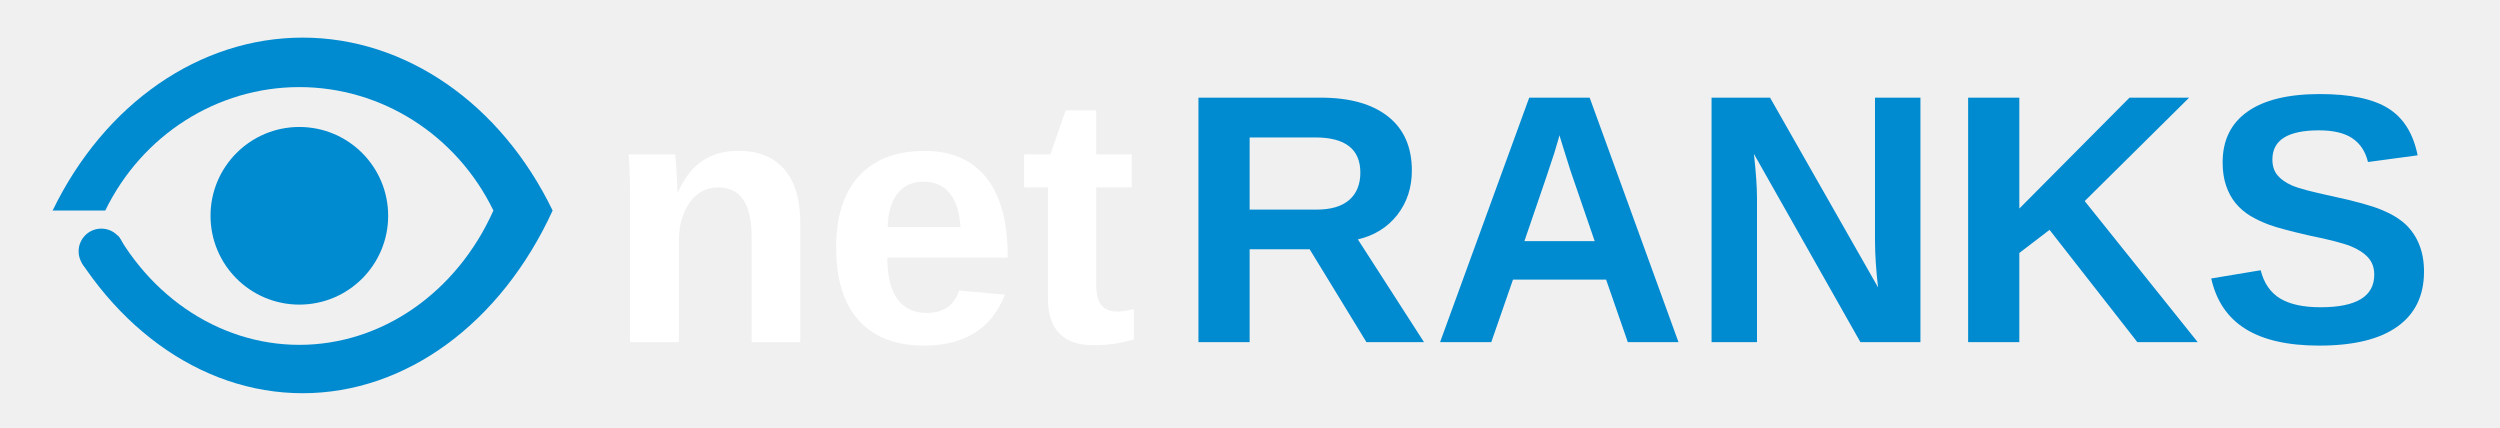
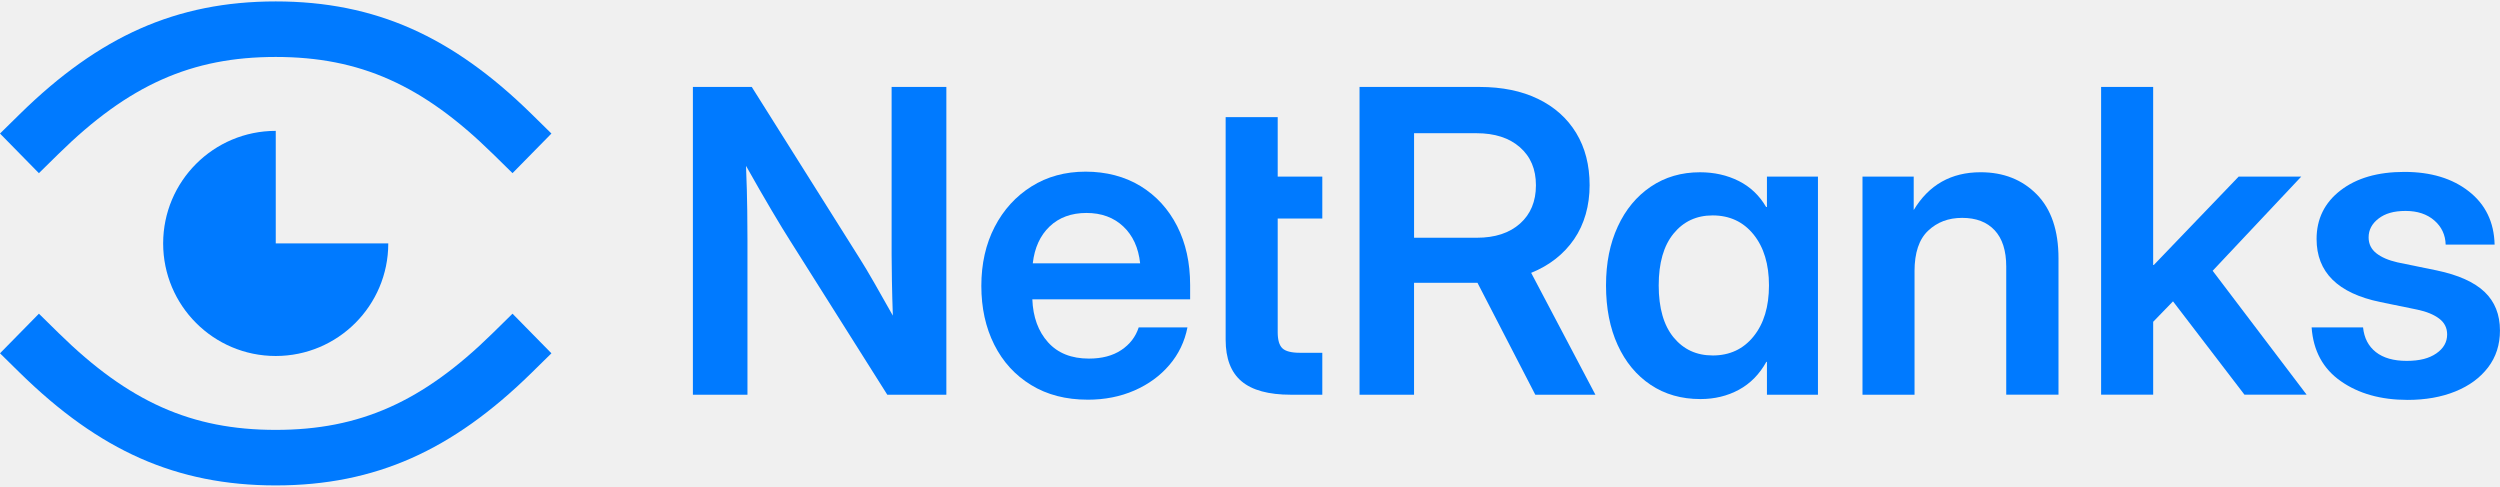
- <svg xmlns="http://www.w3.org/2000/svg" width="380" height="65">
-   <mask id="eye-mask">
-     <path d="             M 8 32             A 44 53 0 0 1 84 32             A 44 56 0 0 1 8 32         " fill="white" />
-     <path d="             M 16 32             A 33 34 0 0 1 75 32             A 33 37 0 0 1 16 32         " fill="black" />
-     <rect x="8" y="32" width="10" height="8" fill="black" />
-     <circle cx="15.4" cy="38.2" r="3.45" fill="white" />
-     <circle cx="45.5" cy="32.8" r="13.5" fill="white" />
-   </mask>
-   <rect x="0" y="0" width="200" height="300" fill="#008AD0" mask="url(#eye-mask)" />
-   <text x="92" y="52" font-size="0" font-family="Arial" font-weight="bold">
-     <tspan font-size="54" fill="white">net</tspan>
-     <tspan font-size="20" fill="transparent">.</tspan>
-     <tspan font-size="54" fill="#008AD0">RANKS</tspan>
-   </text>
+ <svg xmlns="http://www.w3.org/2000/svg" id="Layer_1" data-name="Layer 1" viewBox="0 0 1300.17 251.71" width="380" height="74">
+   <defs>
+     <style>
+       .cls-1 {
+         fill: #007aff;
+       }
+     </style>
+   </defs>
+   <g>
+     <g>
+       <path class="cls-1" d="M256.23,79.2c-36.38-35.74-69.07-50.32-112.85-50.32s-76.47,14.58-112.85,50.32l-10.3,10.12L0,68.71l10.3-10.12C31.16,38.1,51.63,23.56,72.87,14.15,94.38,4.63,117.44,0,143.39,0s49.01,4.63,70.52,14.15c21.24,9.41,41.71,23.95,62.57,44.44l10.3,10.12-20.24,20.6-10.3-10.12Z" />
+       <path class="cls-1" d="M143.39,251.71c-25.95,0-49.01-4.63-70.52-14.15-21.24-9.41-41.7-23.94-62.57-44.44l-10.3-10.12,20.24-20.6,10.3,10.12c36.38,35.74,69.07,50.31,112.85,50.31s76.47-14.58,112.85-50.31l10.3-10.12,20.24,20.6-10.3,10.12c-20.87,20.5-41.33,35.04-62.57,44.44-21.5,9.52-44.57,14.15-70.52,14.15Z" />
+     </g>
+     <path class="cls-1" d="M143.41,67.32s-.01,0-.02,0c-32.33,0-58.54,26.21-58.54,58.54s26.21,58.54,58.54,58.54,58.54-26.21,58.54-58.54h-58.52v-58.54Z" />
+   </g>
+   <g>
+     <path class="cls-1" d="M360.35,204.54V44.48h30.62l56.18,89.27c1.93,3.01,4.47,7.27,7.63,12.78,3.15,5.52,6.34,11.14,9.56,16.87-.21-6.02-.38-12.01-.48-17.99-.11-5.98-.16-10.54-.16-13.7V44.48h28.47v160.06h-30.72l-50.7-80.35c-2.29-3.58-5.44-8.75-9.45-15.52-4.01-6.77-8.45-14.48-13.32-23.15.36,8.88.57,16.65.64,23.31.07,6.66.11,11.75.11,15.25v80.46h-28.36Z" />
+     <path class="cls-1" d="M565.67,207.12c-11.32,0-21.13-2.54-29.43-7.63-8.31-5.08-14.7-12.08-19.17-21-4.48-8.92-6.71-19.1-6.71-30.56s2.31-21.75,6.93-30.67,11.01-15.93,19.17-21.05c8.16-5.12,17.54-7.68,28.14-7.68s20.41,2.51,28.57,7.52c8.16,5.01,14.5,11.94,19.01,20.79,4.51,8.85,6.77,19.07,6.77,30.67v7.41h-82.07c.36,9.24,3.08,16.69,8.16,22.34,5.08,5.66,12.17,8.49,21.27,8.49,6.8,0,12.42-1.49,16.87-4.46,4.44-2.97,7.45-6.89,9.02-11.76h25.35c-1.43,7.38-4.57,13.89-9.4,19.55-4.83,5.66-10.9,10.08-18.21,13.27s-15.4,4.78-24.28,4.78ZM537.09,136.22h55.86c-.86-8.09-3.78-14.48-8.75-19.17-4.98-4.69-11.37-7.04-19.17-7.04s-14.27,2.35-19.17,7.04c-4.91,4.69-7.83,11.08-8.75,19.17Z" />
+     <path class="cls-1" d="M687.69,91.1v21.81h-23.2v59.08c0,4.08.82,6.89,2.47,8.43,1.65,1.54,4.69,2.31,9.13,2.31h11.6v21.81h-16.33c-11.6,0-20.16-2.33-25.67-6.98-5.52-4.65-8.27-11.85-8.27-21.59V60.16h27.07v30.94h23.2Z" />
+     <path class="cls-1" d="M707.05,204.54V44.48h62.41c11.74,0,21.9,2.08,30.45,6.23,8.56,4.15,15.16,10.06,19.82,17.72,4.65,7.66,6.98,16.72,6.98,27.18s-2.69,20.23-8.06,28.04c-5.37,7.81-12.82,13.64-22.34,17.51l33.41,63.38h-31.26l-30.08-58.22h-32.98v58.22h-28.36ZM735.41,122.9h32.66c9.45,0,16.94-2.45,22.45-7.36,5.51-4.9,8.27-11.55,8.27-19.93s-2.78-14.89-8.33-19.77c-5.55-4.87-13.09-7.3-22.61-7.3h-32.44v54.36Z" />
+     <path class="cls-1" d="M884.33,206.8c-9.88,0-18.51-2.47-25.89-7.41-7.38-4.94-13.09-11.83-17.13-20.68-4.05-8.84-6.07-19.17-6.07-30.99s2.04-21.82,6.12-30.67c4.08-8.84,9.81-15.75,17.19-20.73,7.38-4.98,15.9-7.47,25.57-7.47,7.38,0,14.07,1.5,20.09,4.51s10.78,7.52,14.29,13.54h.43v-15.79h26.53v113.44h-26.53v-17.08h-.32c-3.58,6.45-8.34,11.28-14.29,14.5-5.95,3.22-12.61,4.83-19.98,4.83ZM890.67,184.13c8.88,0,15.99-3.31,21.32-9.94,5.33-6.62,8-15.45,8-26.48s-2.67-19.85-8-26.48c-5.34-6.62-12.44-9.94-21.32-9.94-8.38,0-15.15,3.15-20.3,9.45-5.16,6.3-7.73,15.29-7.73,26.96s2.58,20.75,7.73,27.02c5.16,6.27,11.92,9.4,20.3,9.4Z" />
+     <path class="cls-1" d="M995.69,140.41v64.13h-27.07v-113.44h26.64v17.4c7.88-13.11,19.48-19.66,34.8-19.66,11.89,0,21.61,3.83,29.17,11.49,7.55,7.66,11.33,18.76,11.33,33.3v70.9h-27.18v-66.6c0-8.31-2.01-14.61-6.02-18.91-4.01-4.3-9.63-6.45-16.87-6.45s-13,2.22-17.72,6.66c-4.73,4.44-7.09,11.49-7.09,21.16Z" />
+     <path class="cls-1" d="M1092.72,204.54V44.48h27.07v92.6h.32l44.15-45.98h32.55l-46.08,48.98,48.88,64.45h-32.33l-37.17-48.55-10.31,10.63v37.92h-27.07Z" />
+     <path class="cls-1" d="M1252.04,207.23c-13.82,0-25.37-3.24-34.64-9.72-9.28-6.48-14.34-15.81-15.2-27.98h26.75c.57,5.52,2.79,9.79,6.66,12.84,3.87,3.04,9.2,4.57,16.01,4.57s11.66-1.29,15.42-3.87,5.64-5.87,5.64-9.88c0-3.44-1.4-6.19-4.19-8.27-2.79-2.08-6.55-3.62-11.28-4.62l-19.34-3.97c-22.06-4.58-33.09-15.5-33.09-32.76,0-10.46,4.15-18.89,12.46-25.3,8.31-6.41,19.37-9.61,33.19-9.61s24.94,3.38,33.57,10.15c8.63,6.77,13.09,15.99,13.37,27.66h-25.46c-.14-5.08-2.11-9.27-5.91-12.57-3.8-3.29-8.77-4.94-14.93-4.94s-10.63,1.33-14.07,3.97c-3.44,2.65-5.16,5.91-5.16,9.78,0,3.37,1.32,6.11,3.97,8.22,2.65,2.11,6.34,3.71,11.06,4.78l20.41,4.19c11.24,2.36,19.53,6.09,24.87,11.17,5.33,5.09,8,11.78,8,20.09,0,7.38-2.06,13.77-6.18,19.17-4.12,5.41-9.79,9.58-17.03,12.51-7.23,2.94-15.54,4.4-24.92,4.4Z" />
+   </g>
</svg>
